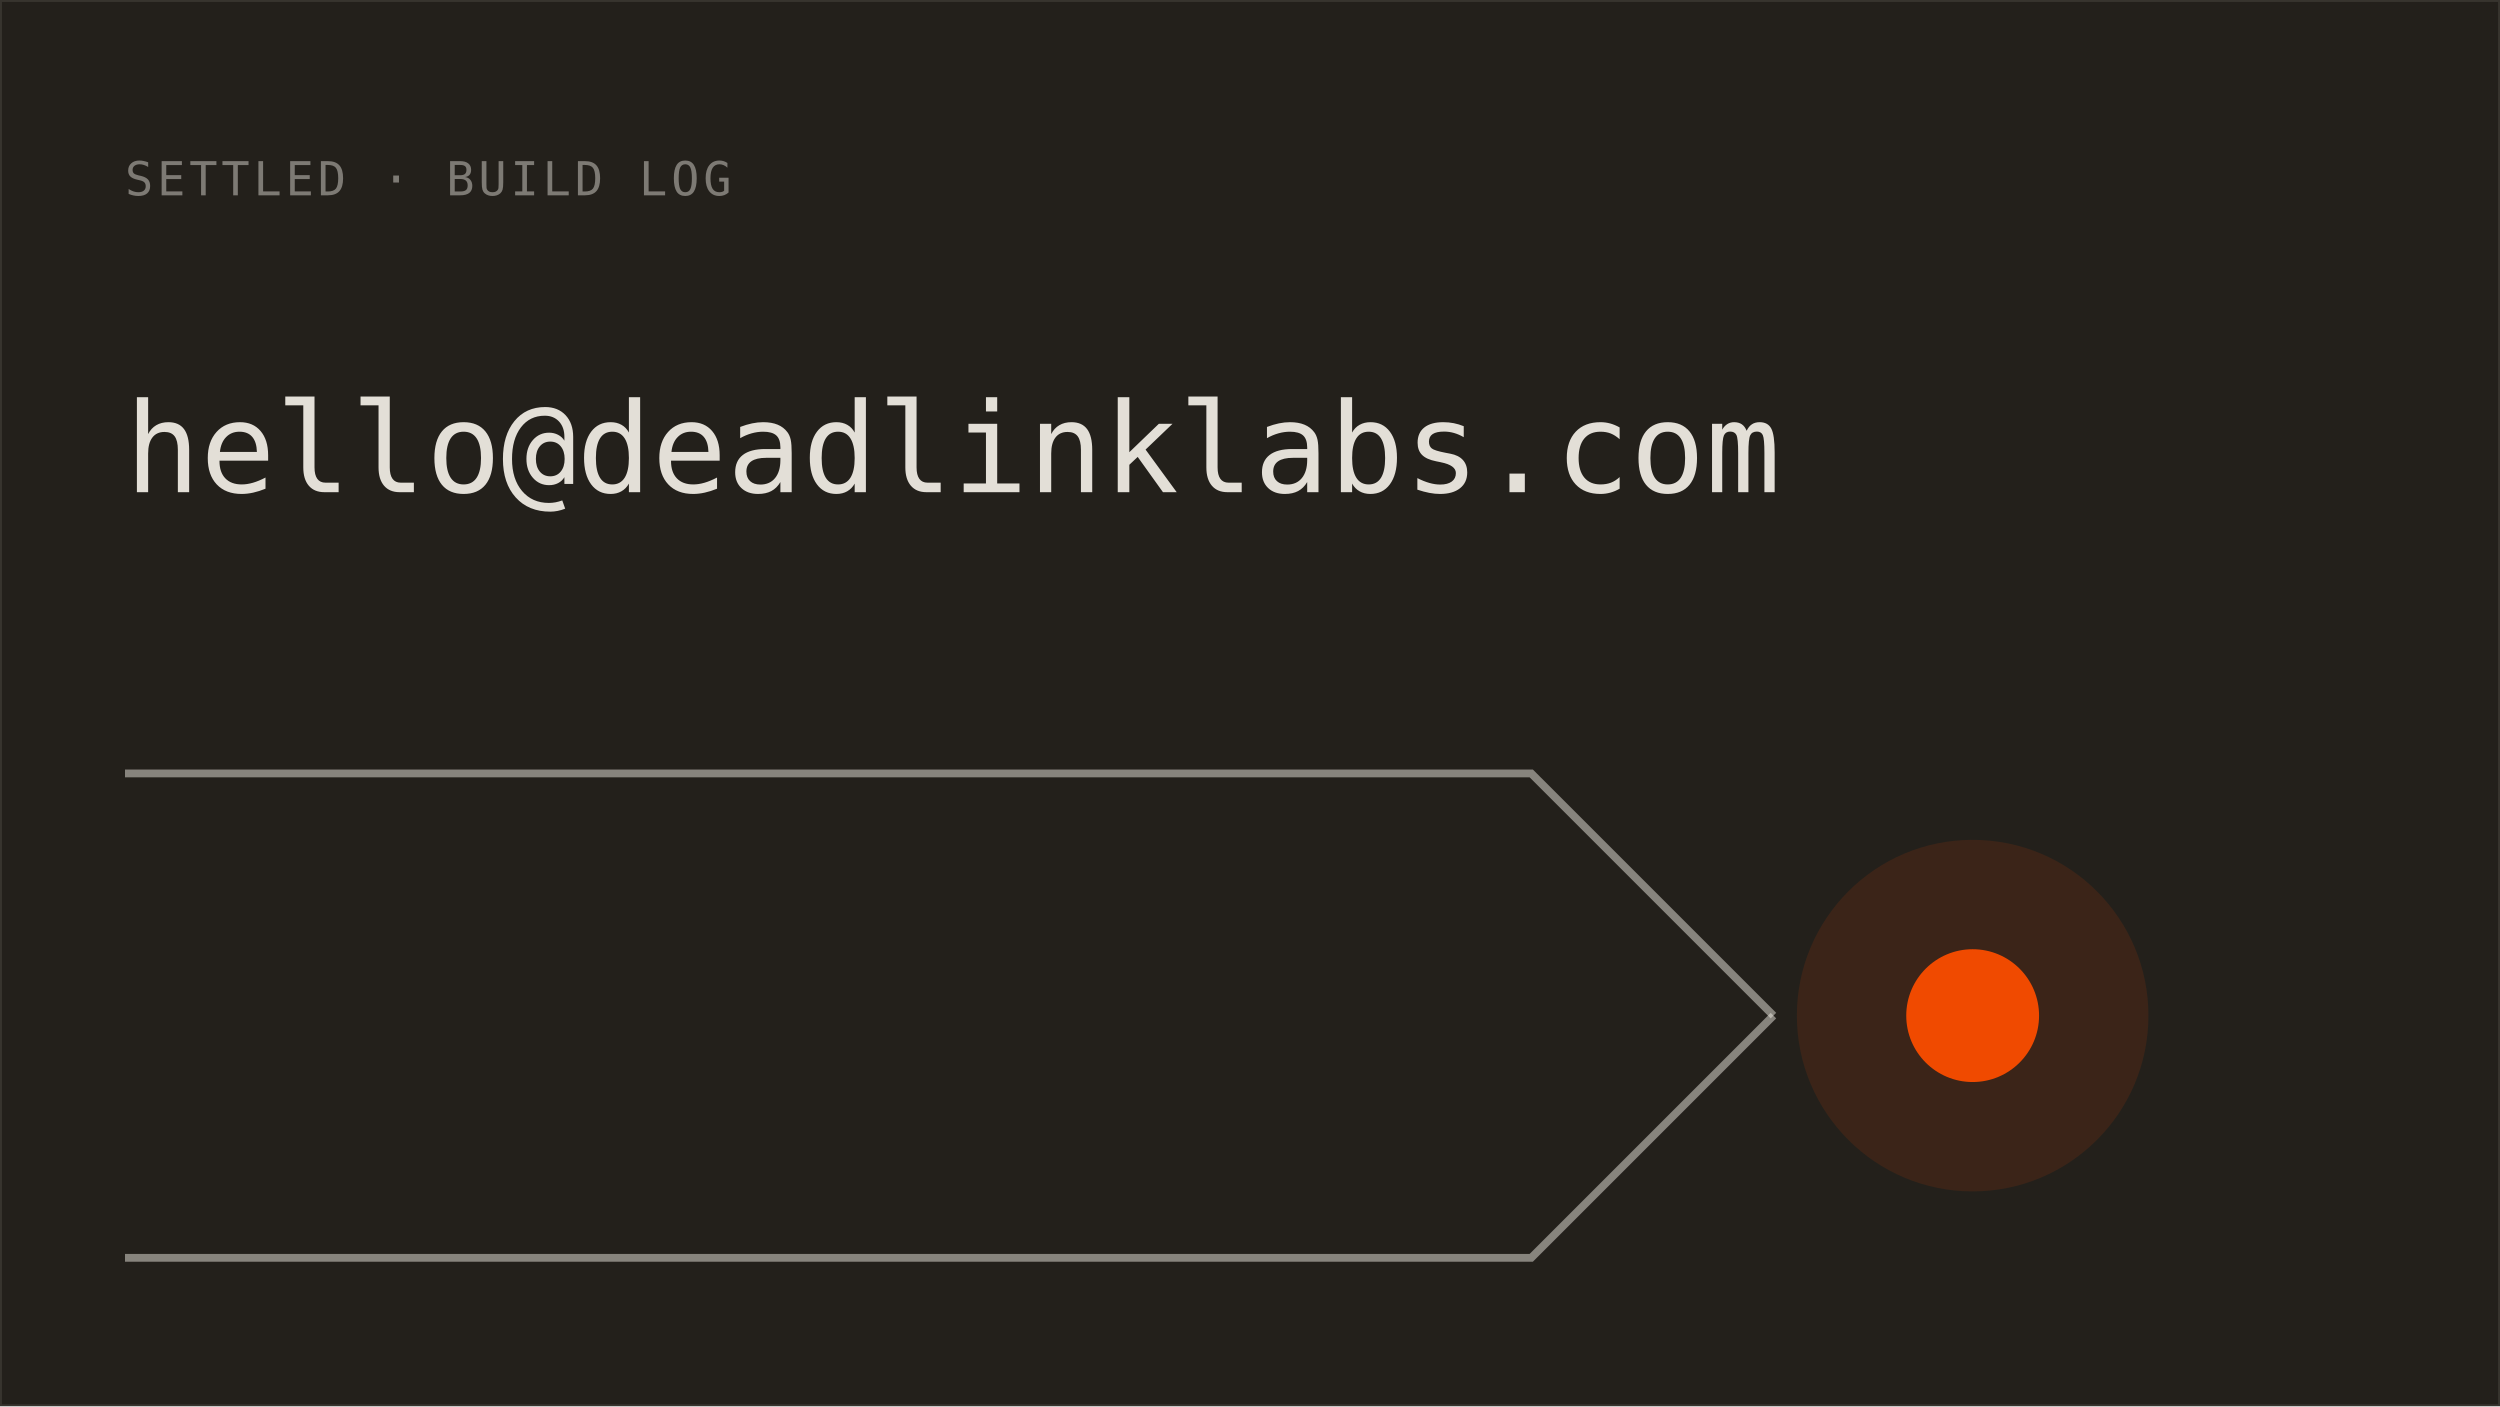
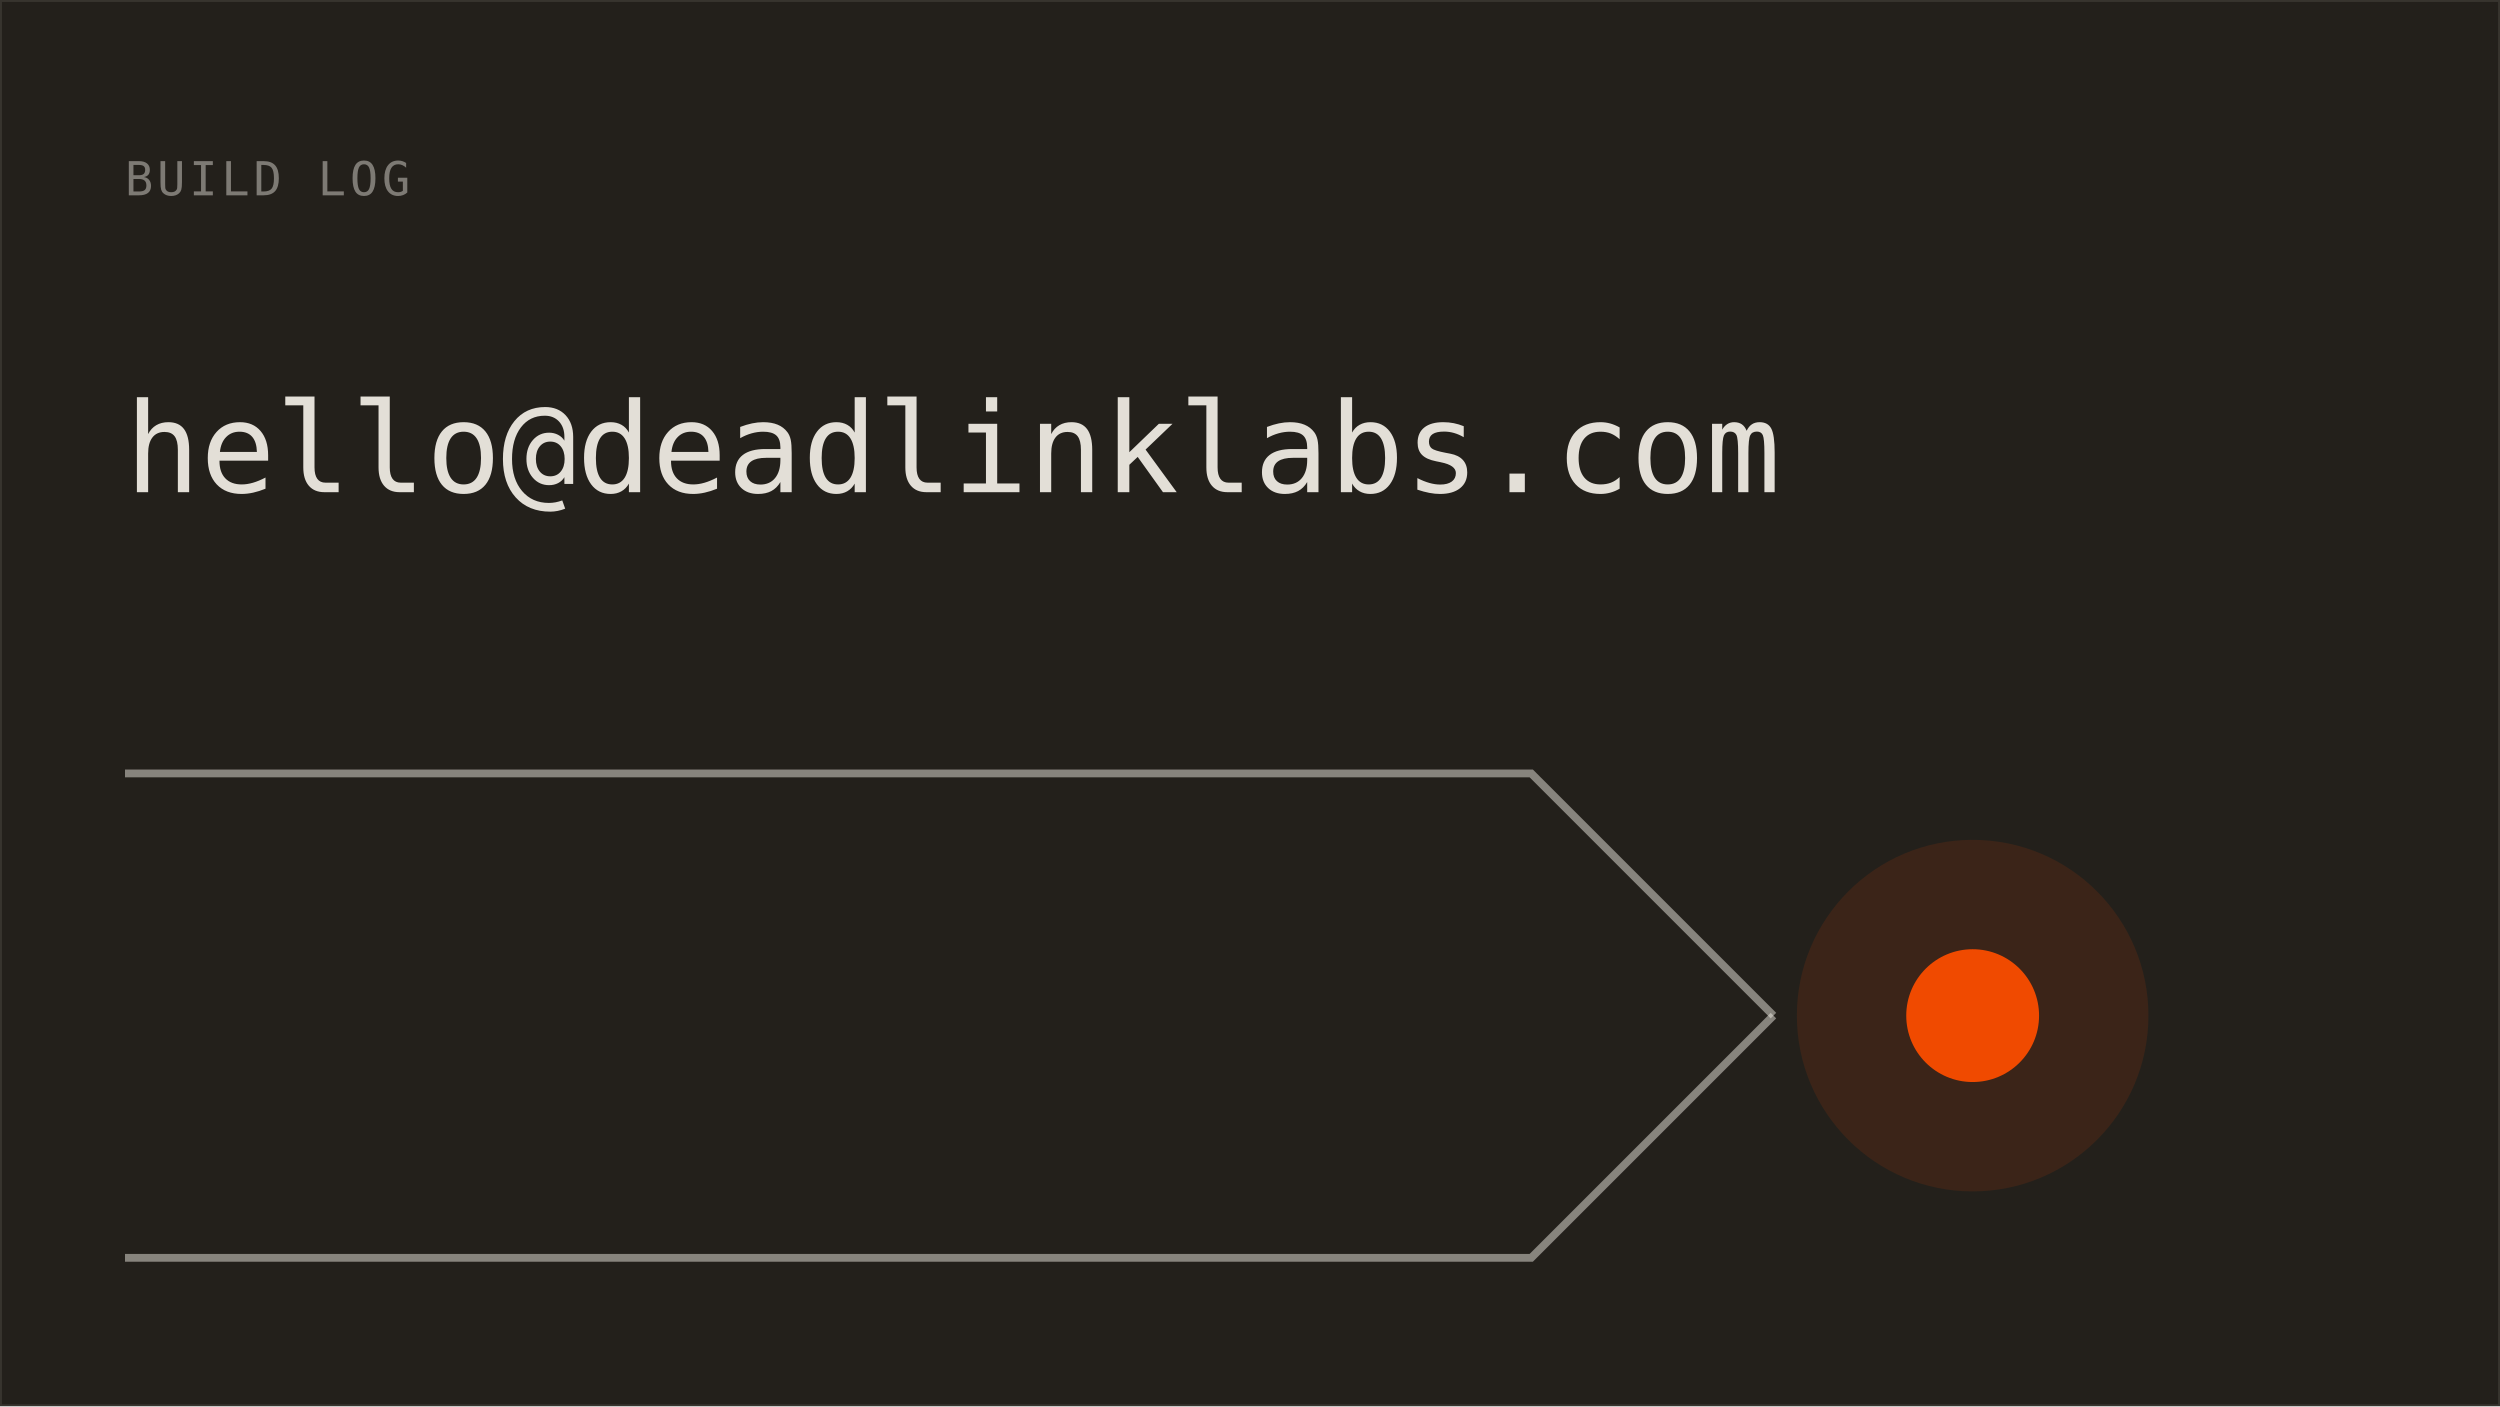
<svg xmlns="http://www.w3.org/2000/svg" width="1280" height="720" viewBox="0 0 1280 720">
  <rect width="1280" height="720" fill="#23201b" />
  <rect x="0.5" y="0.5" width="1279" height="719" fill="none" stroke="#ece8e1" stroke-opacity="0.10" />
-   <text x="64" y="100" font-family="'IBM Plex Mono', ui-monospace, 'DejaVu Sans Mono', monospace" font-size="24" letter-spacing="2" fill="#ece8e1" fill-opacity="0.45">SETTLED · BUILD LOG</text>
+   <text x="64" y="100" font-family="'IBM Plex Mono', ui-monospace, 'DejaVu Sans Mono', monospace" font-size="24" letter-spacing="2" fill="#ece8e1" fill-opacity="0.45">BUILD LOG</text>
  <text x="64" y="252" font-family="'IBM Plex Mono', ui-monospace, 'DejaVu Sans Mono', monospace" font-size="64" fill="#ece8e1" fill-opacity="0.95">hello@deadlinklabs.com</text>
  <path d="M 64 396 H 784 L 908 520" fill="none" stroke="#ece8e1" stroke-opacity="0.5" stroke-width="4" />
  <path d="M 64 644 H 784 L 908 520" fill="none" stroke="#ece8e1" stroke-opacity="0.5" stroke-width="4" />
  <circle cx="1010" cy="520" r="90" fill="#f04a00" fill-opacity="0.12" />
  <circle cx="1010" cy="520" r="34" fill="#f04a00" />
</svg>
